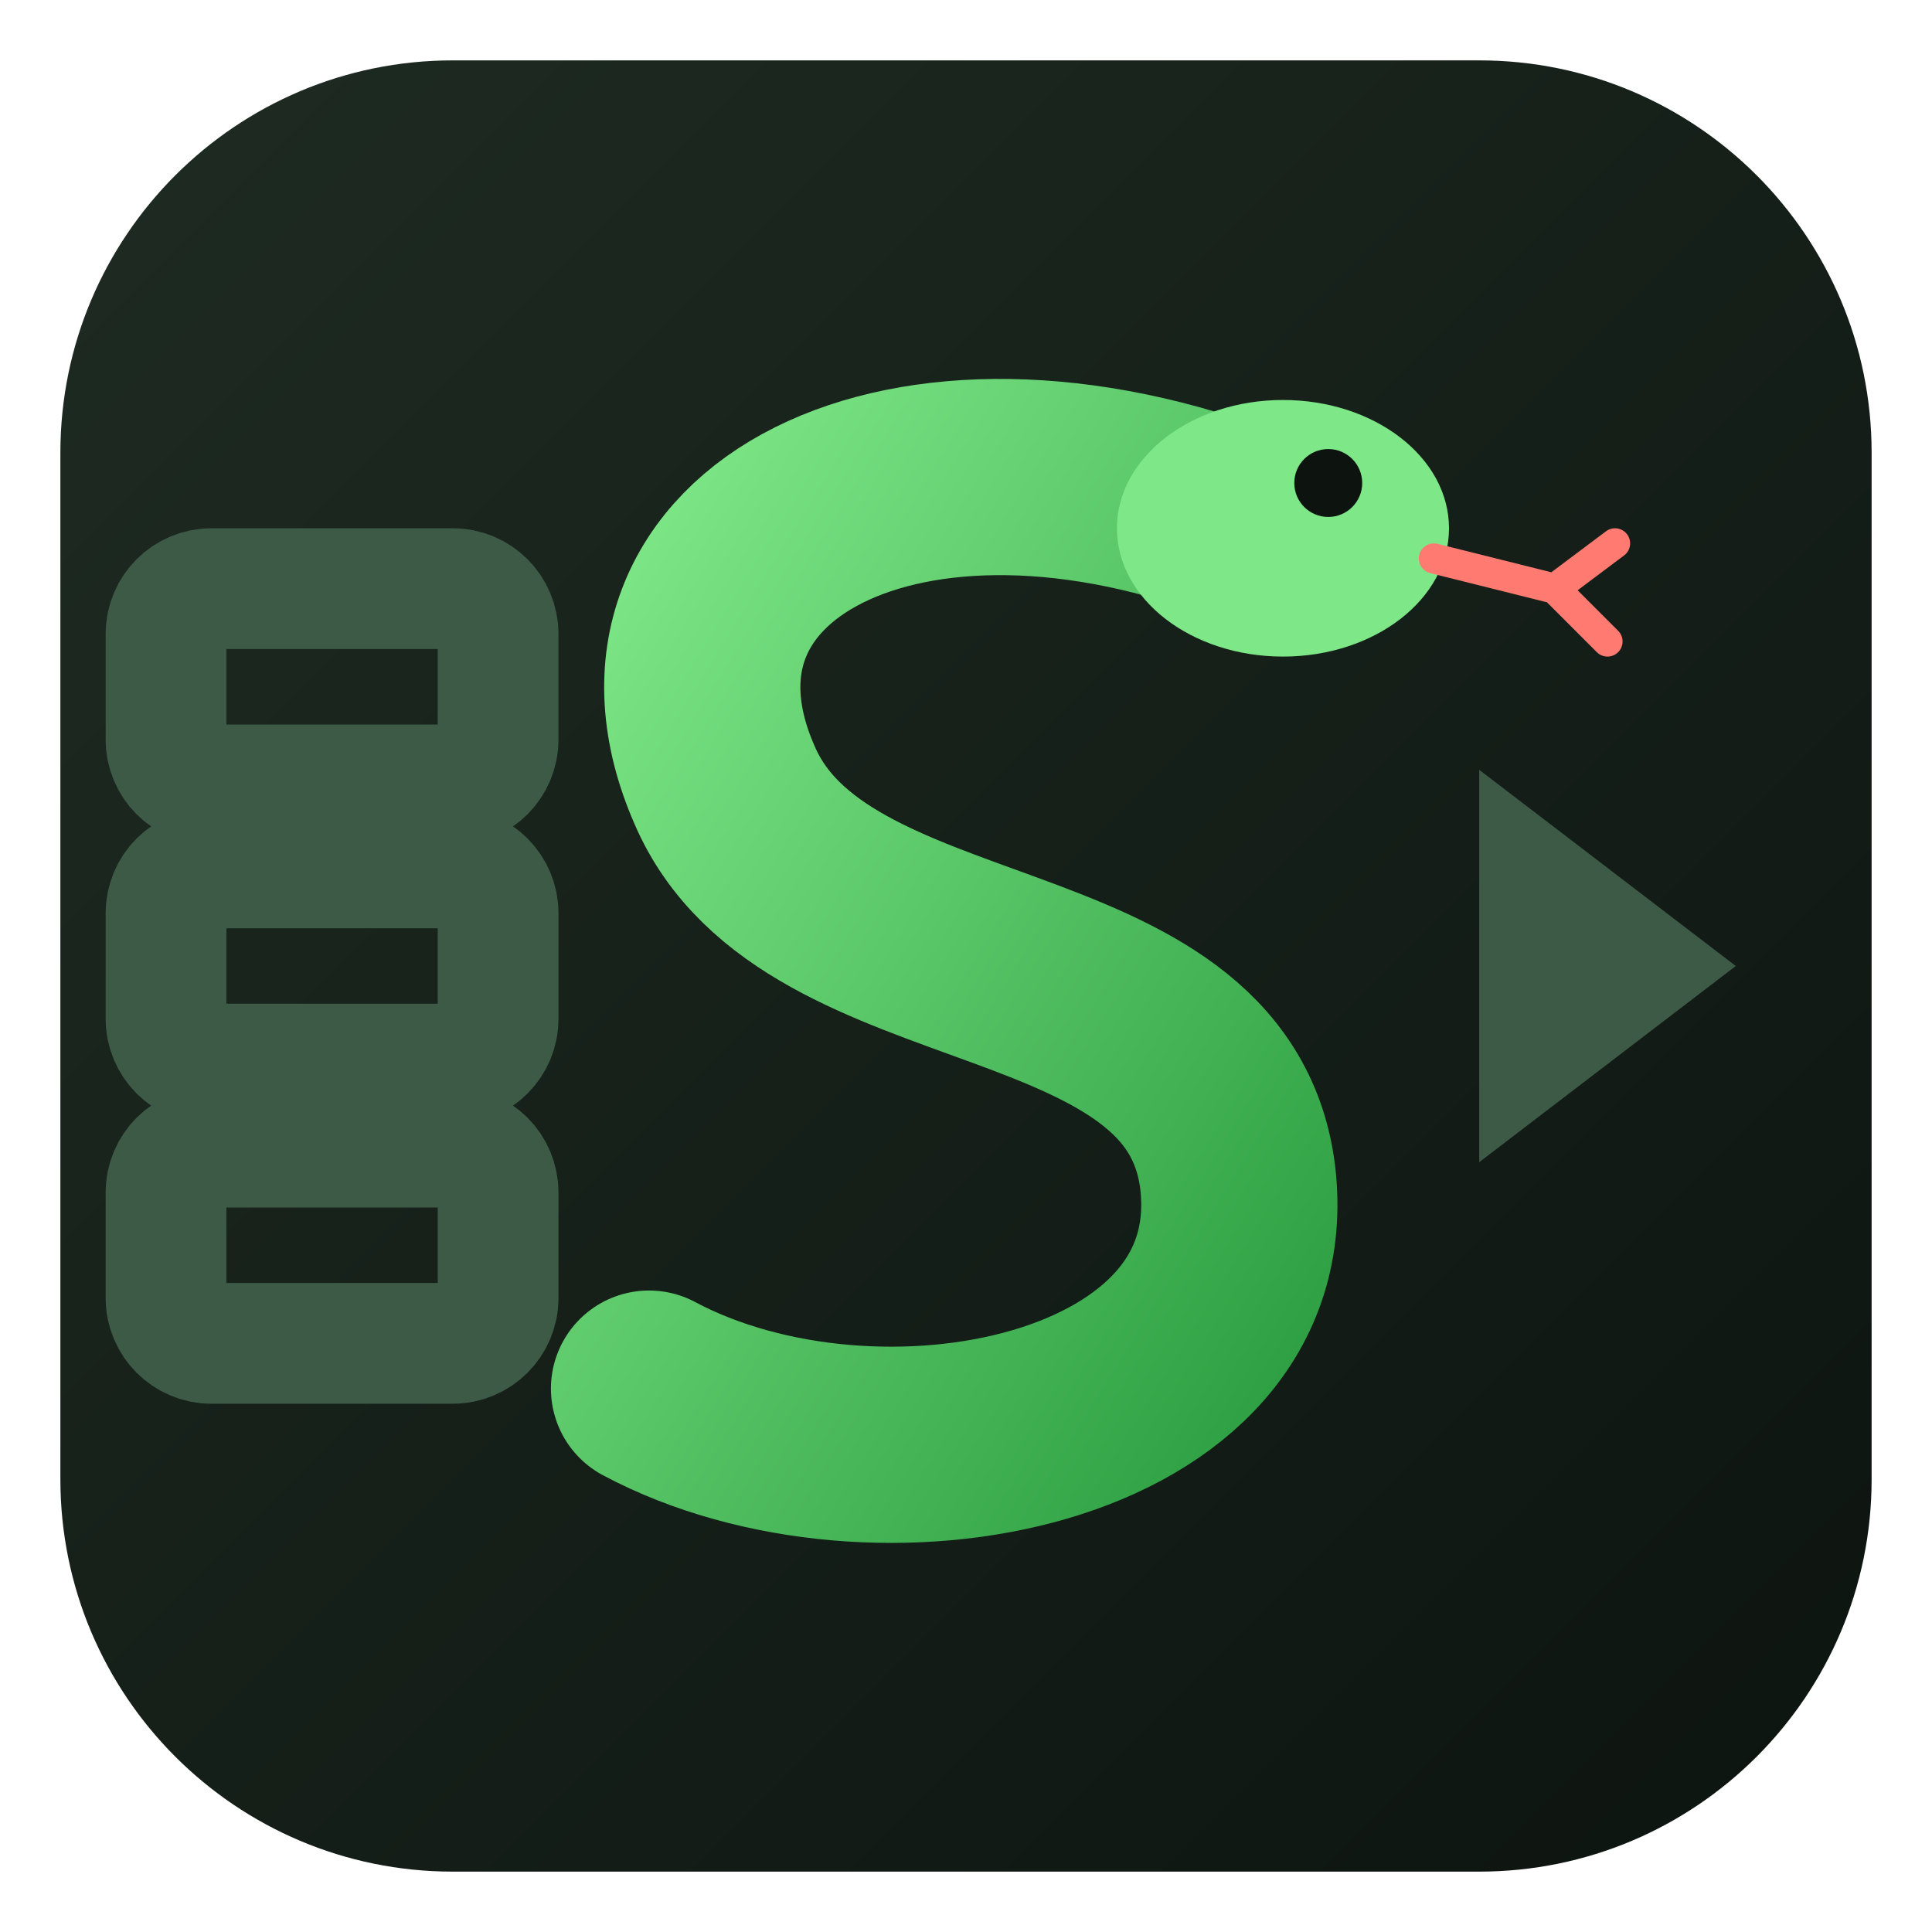
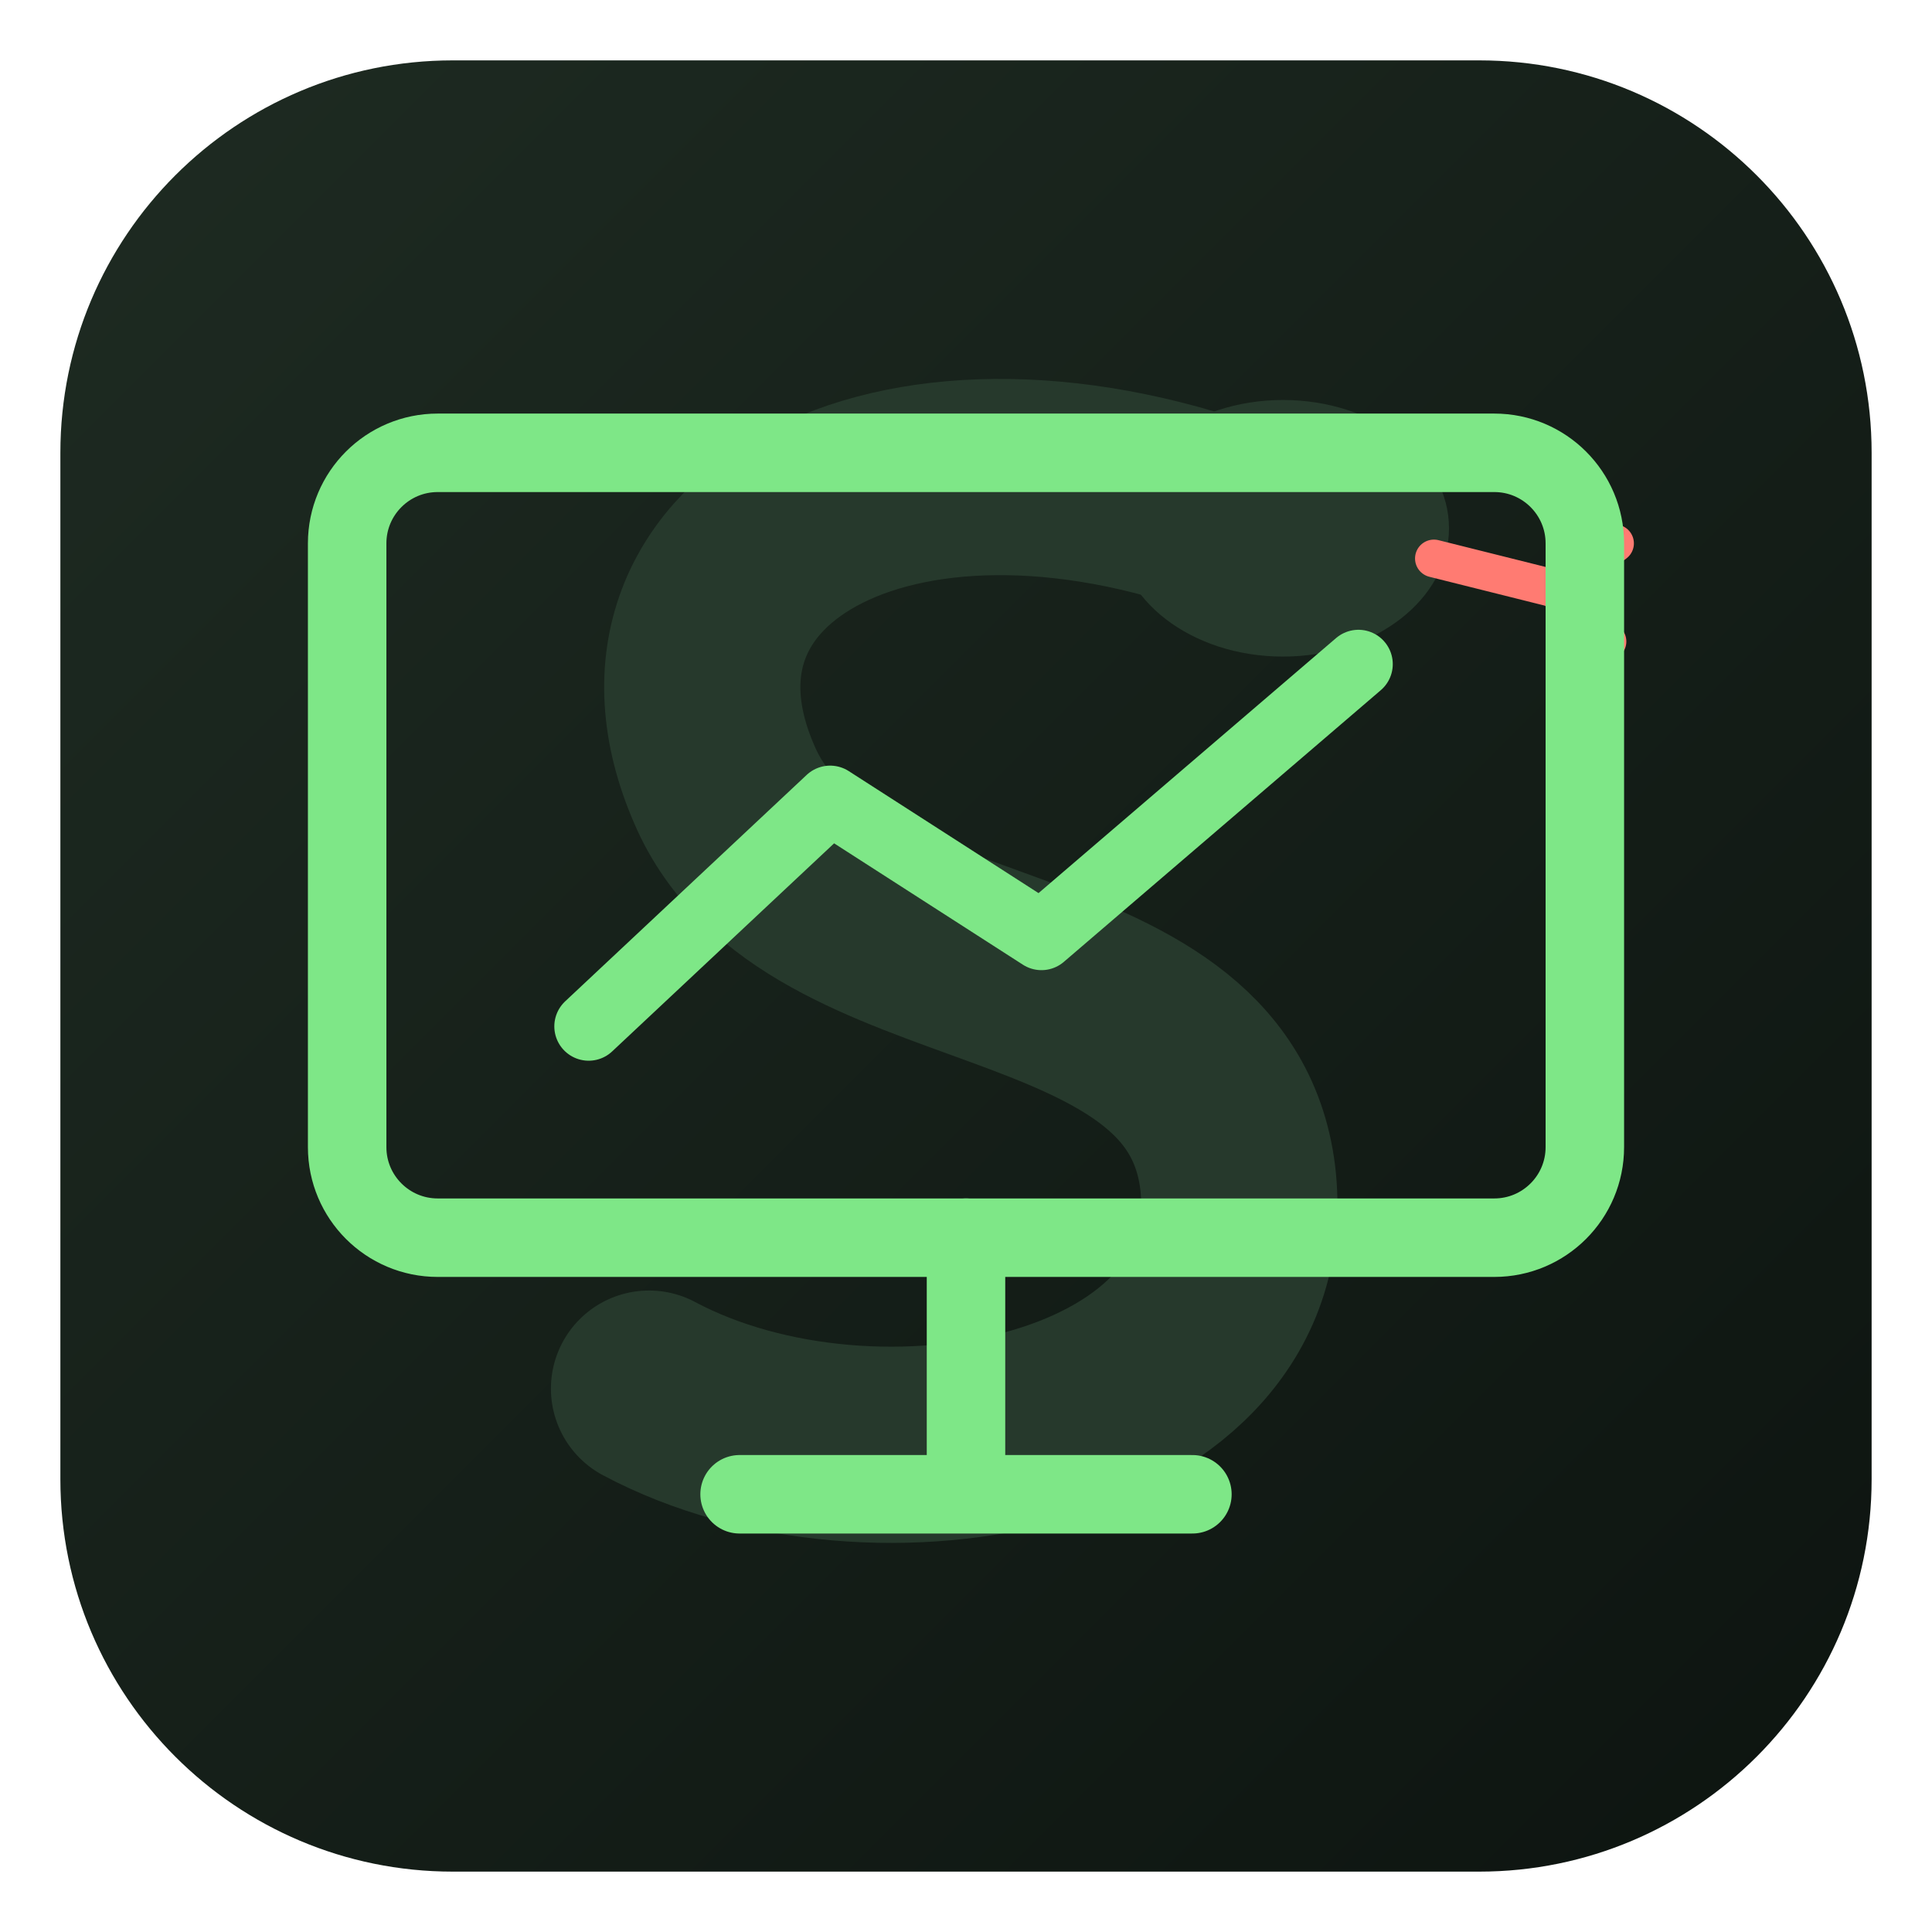
<svg xmlns="http://www.w3.org/2000/svg" viewBox="0 0 256 256">
  <defs>
    <linearGradient id="bg" x1="0" y1="0" x2="1" y2="1">
      <stop offset="0" stop-color="#1e2b22" />
      <stop offset="1" stop-color="#0d1410" />
    </linearGradient>
-     <linearGradient id="body" x1="0" y1="0" x2="1" y2="1">
-       <stop offset="0" stop-color="#7ee787" />
-       <stop offset="1" stop-color="#2ea043" />
-     </linearGradient>
  </defs>
  <rect x="8" y="8" width="240" height="240" rx="52" fill="url(#bg)" />
-   <rect x="22" y="78" width="44" height="26" rx="6" fill="none" stroke="#3c5a45" stroke-width="16" stroke-linecap="round" stroke-linejoin="round" />
-   <rect x="22" y="115" width="44" height="26" rx="6" fill="none" stroke="#3c5a45" stroke-width="16" stroke-linecap="round" stroke-linejoin="round" />
-   <rect x="22" y="152" width="44" height="26" rx="6" fill="none" stroke="#3c5a45" stroke-width="16" stroke-linecap="round" stroke-linejoin="round" />
-   <path d="M196 102 L230 128 L196 154 Z" fill="#3c5a45" />
-   <path d="M166 70 C 120 52, 82 72, 96 104 C 108 132, 160 124, 164 156 C 168 190, 116 200, 86 184" fill="none" stroke="url(#body)" stroke-width="26" stroke-linecap="round" />
-   <ellipse cx="170" cy="70" rx="22" ry="17" fill="#7ee787" />
-   <circle cx="176" cy="64" r="4.5" fill="#0d1410" />
-   <path d="M190 74 L206 78 M206 78 L214 72 M206 78 L213 85" stroke="#ff7b72" stroke-width="4" stroke-linecap="round" fill="none" />
+   <path d="M166 70 C 120 52, 82 72, 96 104 C 108 132, 160 124, 164 156 C 168 190, 116 200, 86 184" fill="none" stroke="#26392c" stroke-width="26" stroke-linecap="round" />
+   <ellipse cx="170" cy="70" rx="22" ry="17" fill="#26392c" />
+   <path d="M190 74 L206 78 M206 78 L214 72 M206 78 L213 85" stroke="#ff7b72" stroke-width="5" stroke-linecap="round" fill="none" />
+   <rect x="46" y="60" width="164" height="104" rx="12" fill="none" stroke="#7ee787" stroke-width="10.4" stroke-linecap="round" stroke-linejoin="round" />
+   <path d="M128 164 L128 196 M98 198 L158 198" fill="none" stroke="#7ee787" stroke-width="10.4" stroke-linecap="round" stroke-linejoin="round" />
+   <path d="M78 136 L110 106 L138 124 L180 88" fill="none" stroke="#7ee787" stroke-width="9.1" stroke-linecap="round" stroke-linejoin="round" />
</svg>
